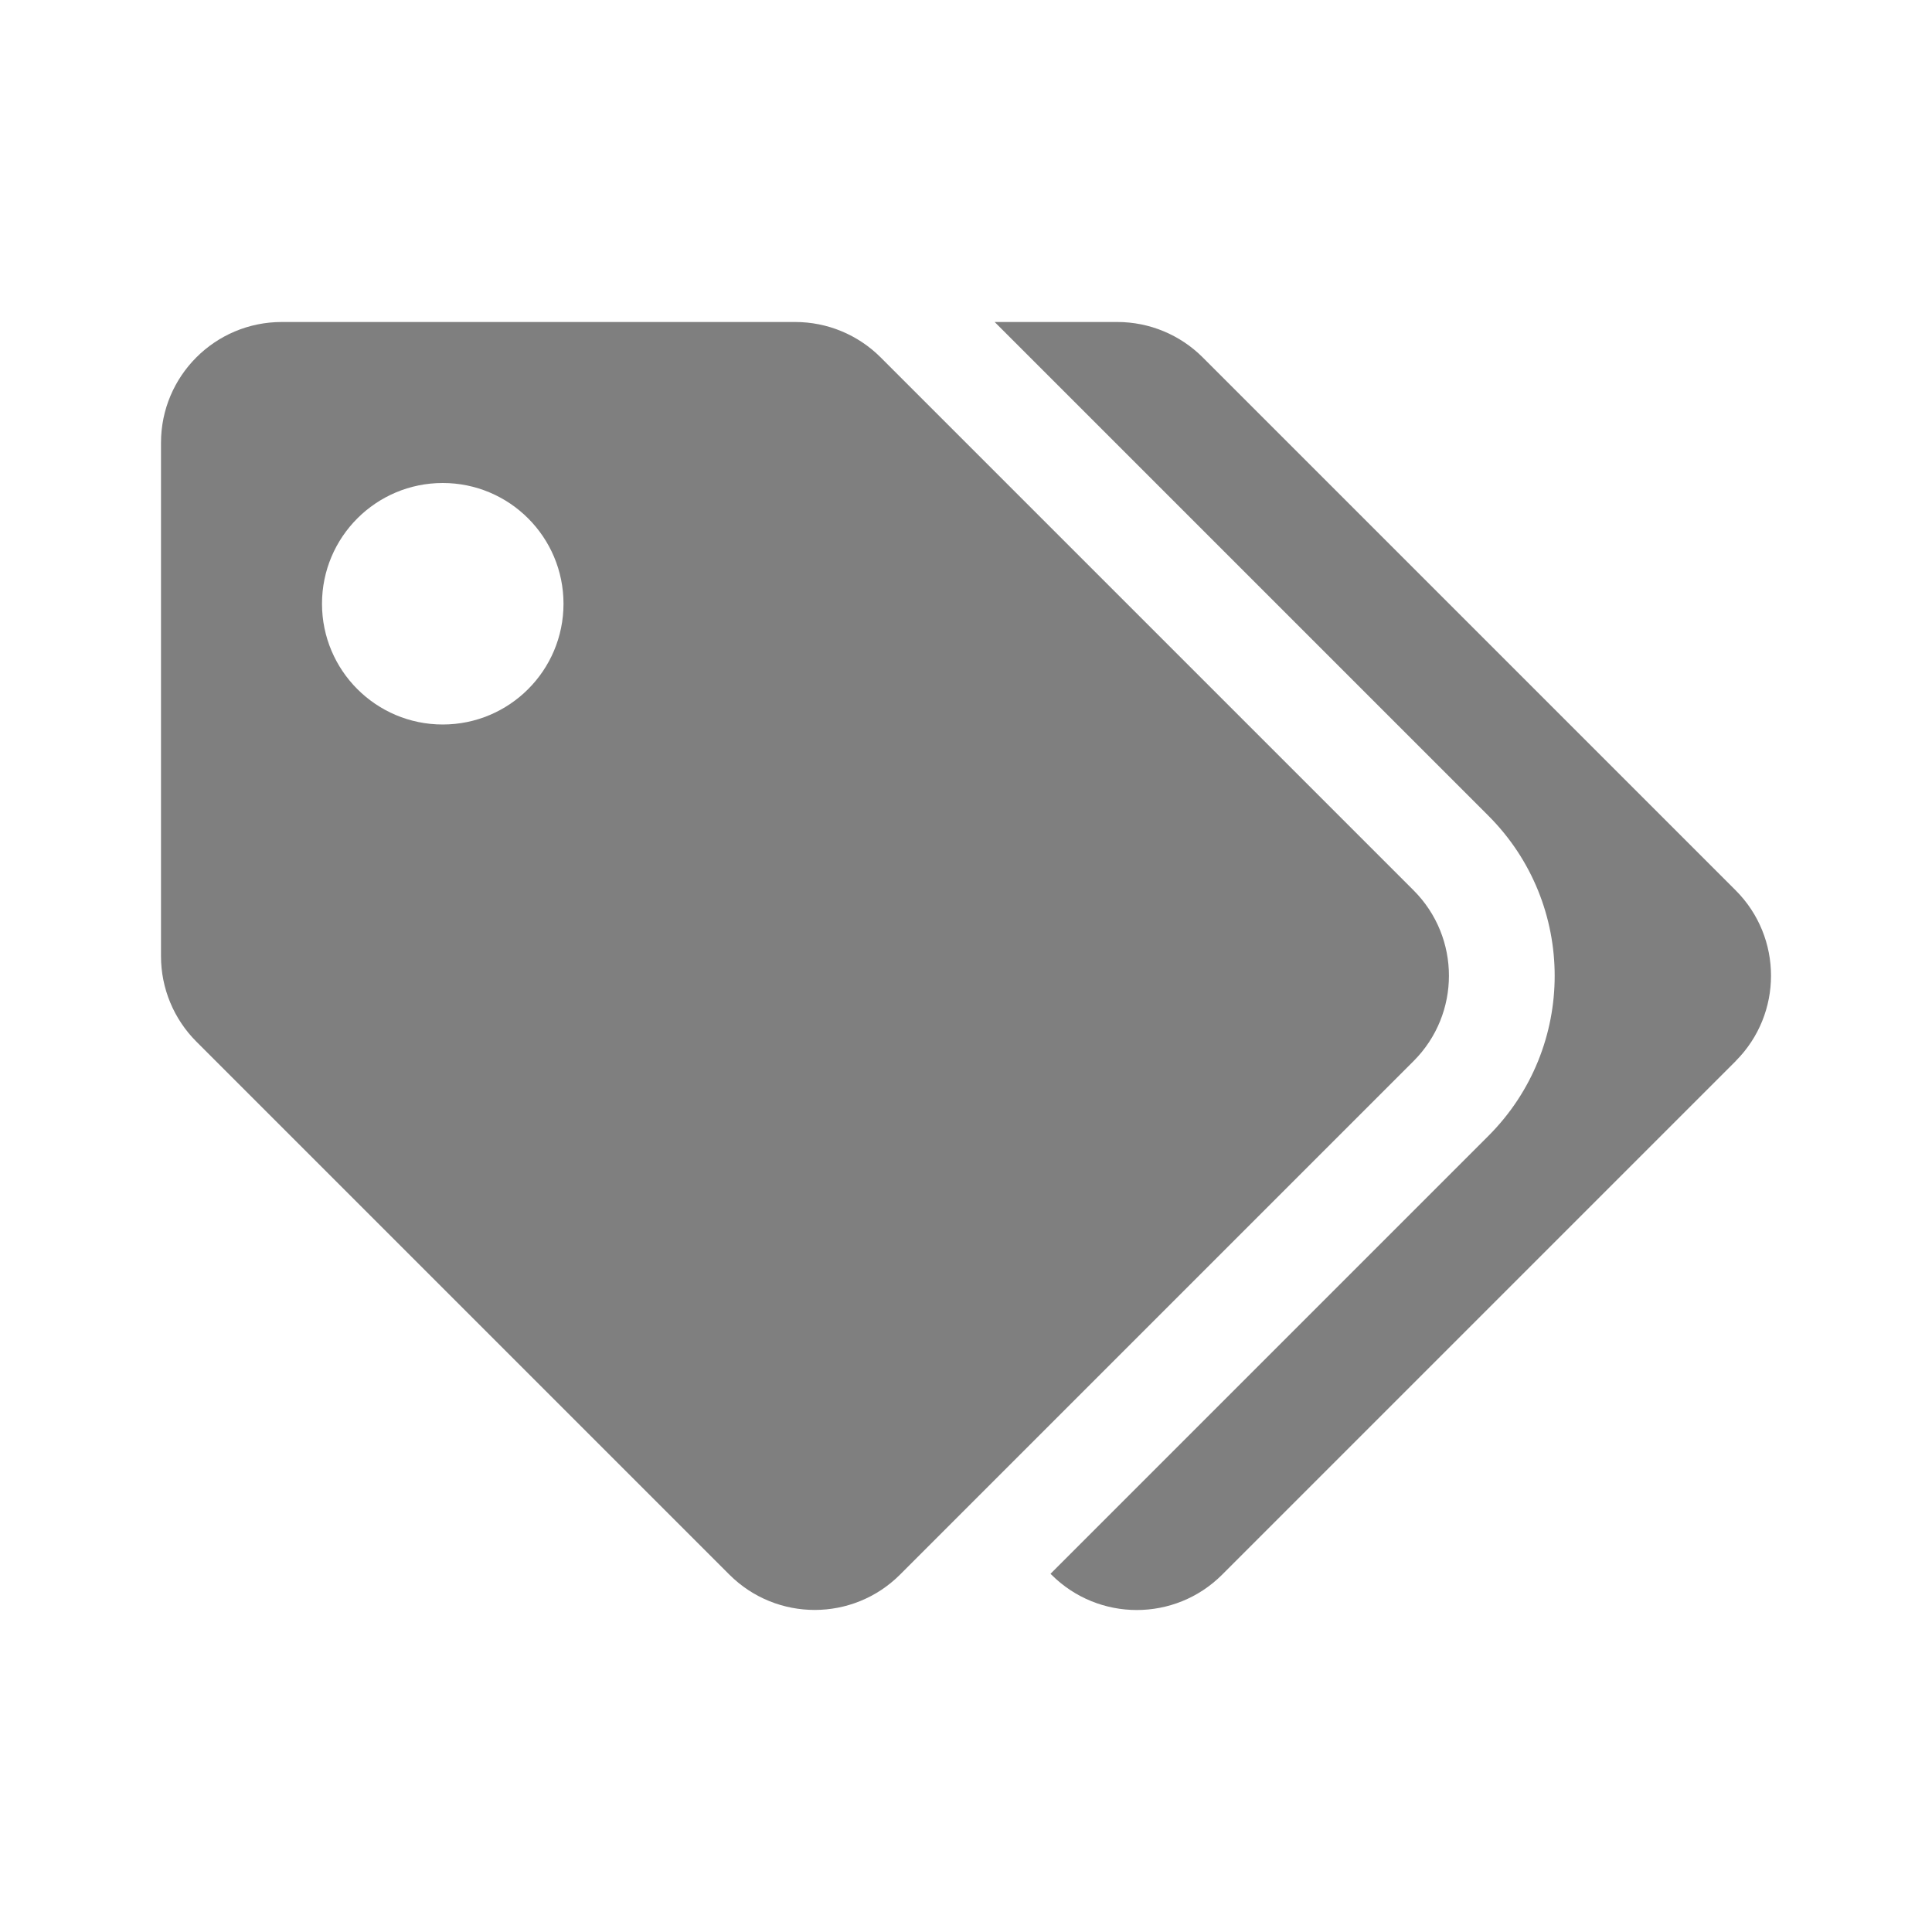
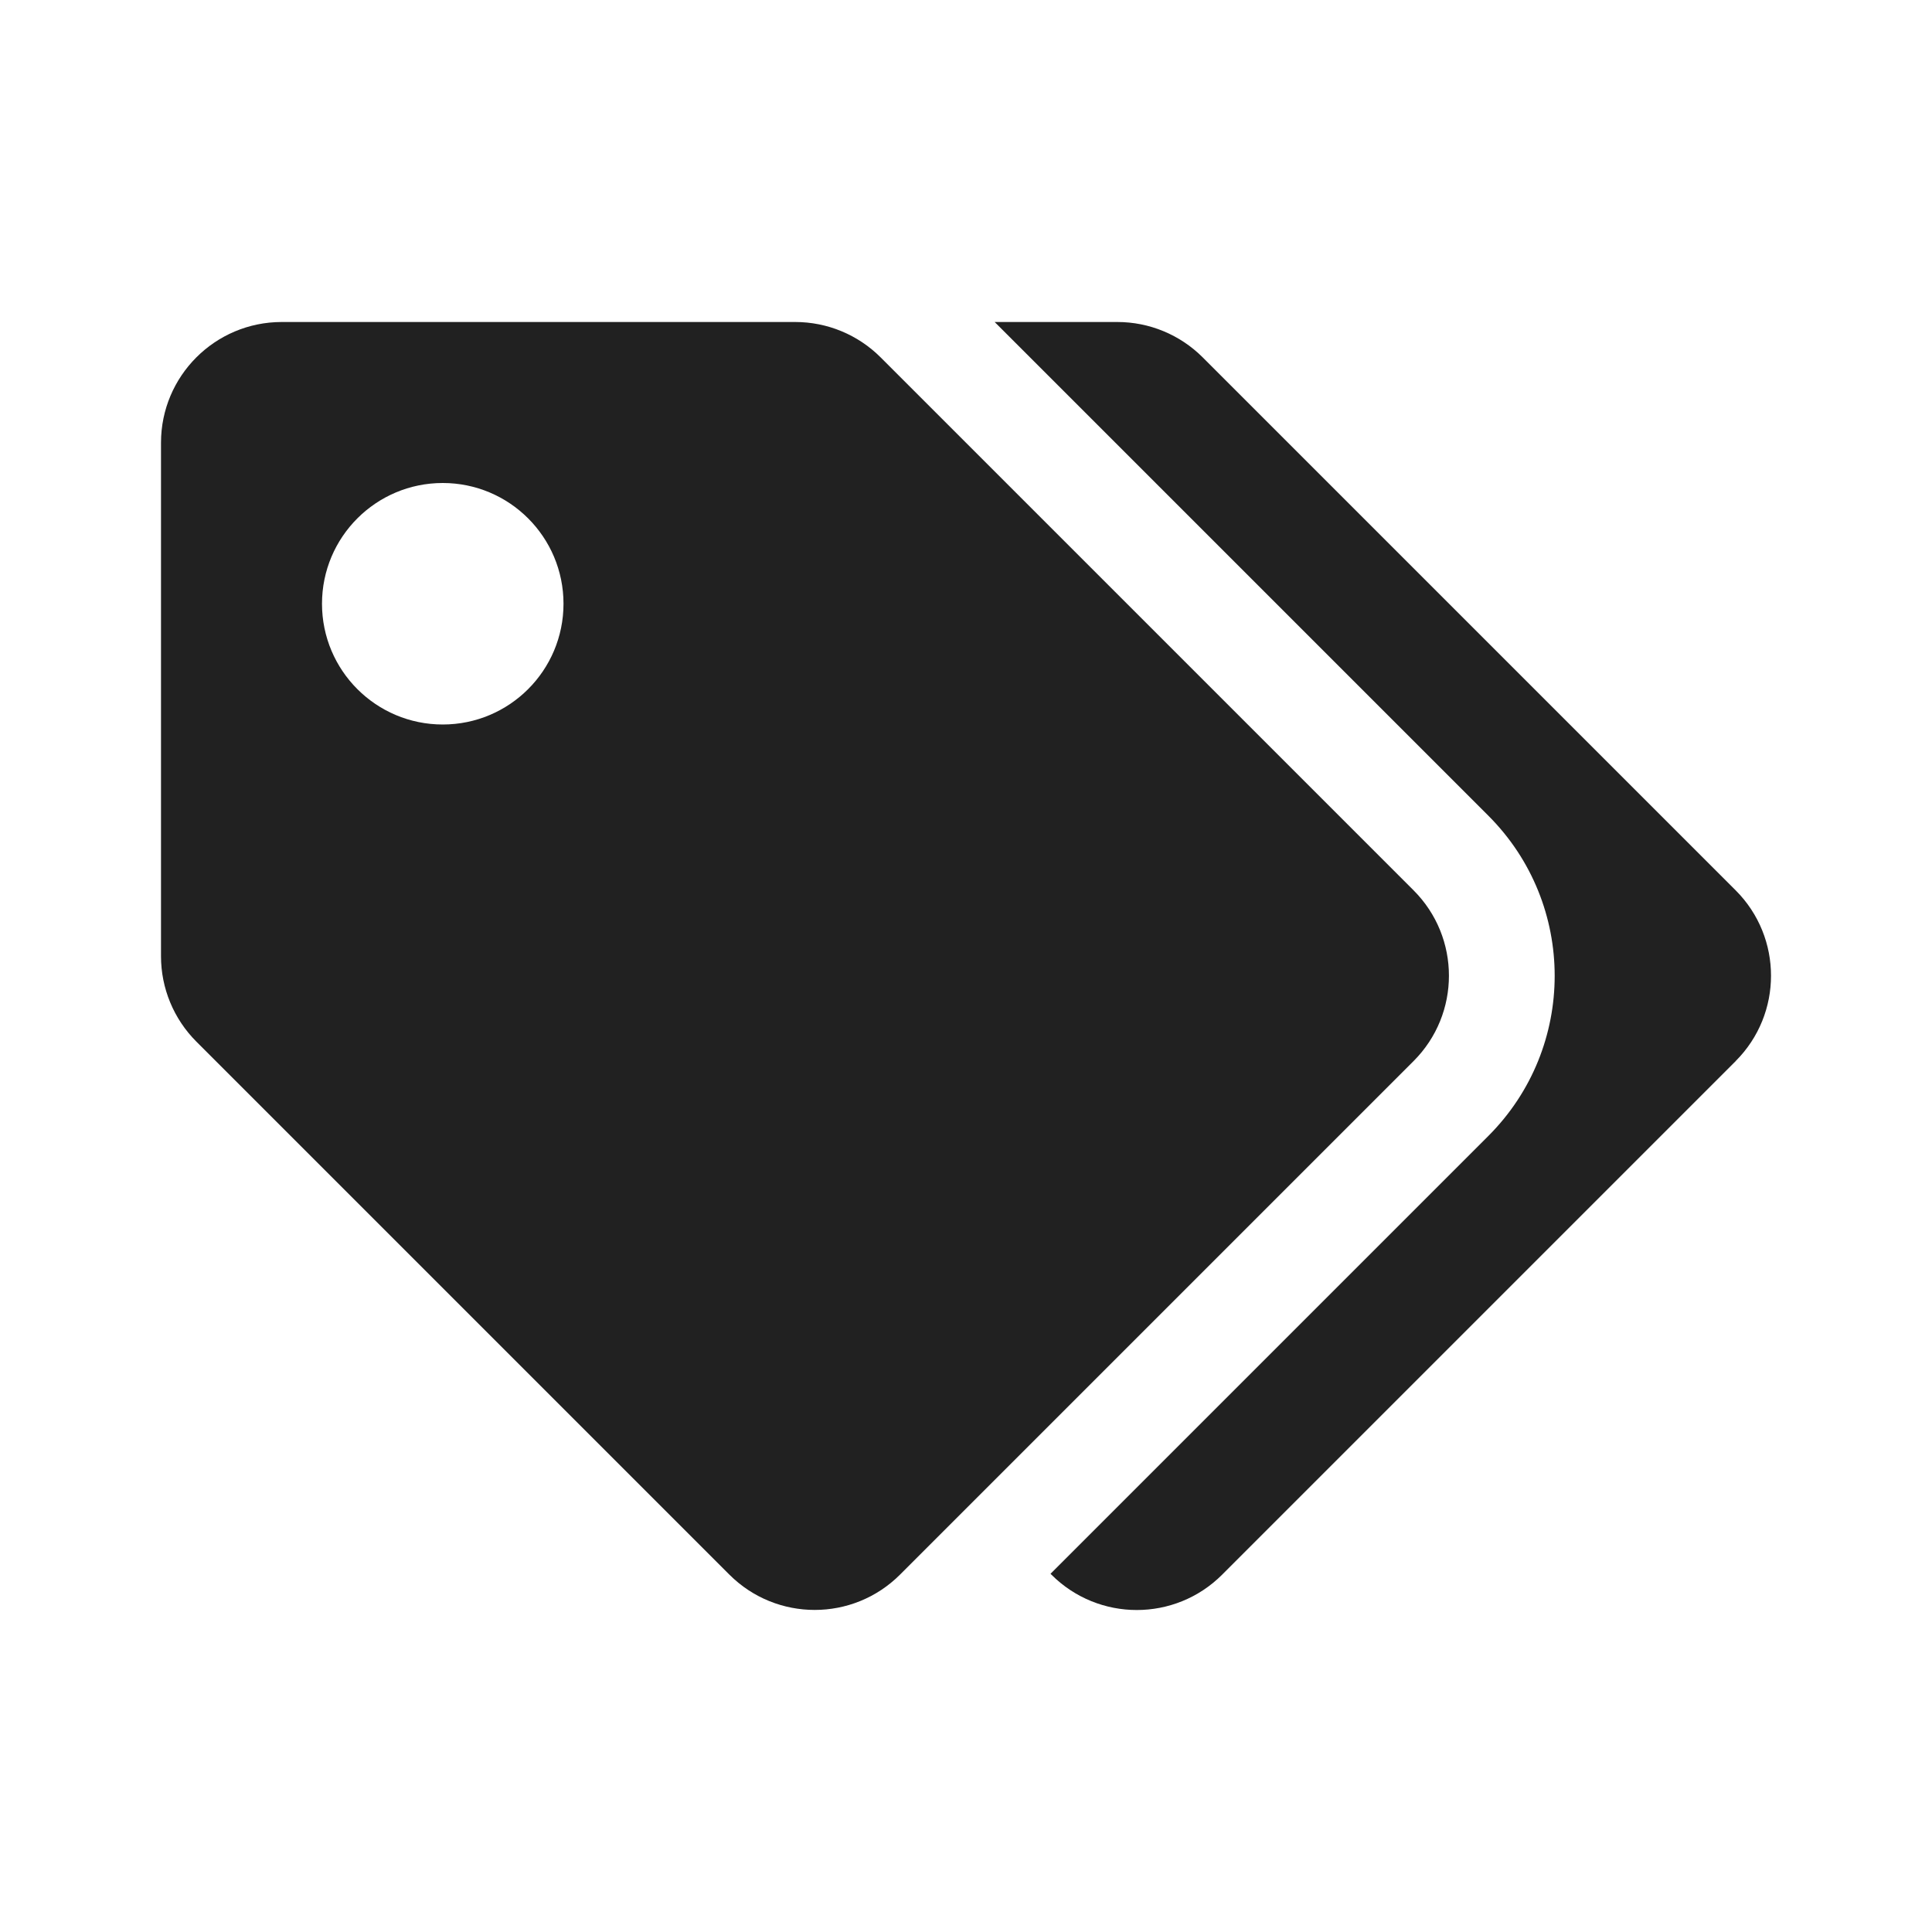
<svg xmlns="http://www.w3.org/2000/svg" width="24" height="24" viewBox="0 0 24 24">
-   <g data-name="Icon/Tickets" transform="translate(6 1)">
-     <rect width="24" height="24" transform="translate(-6 -1)" fill="none" opacity="0.7" />
-     <path d="M15.561,7.061,8.939.439A1.5,1.5,0,0,0,7.879,0H1.5A1.5,1.5,0,0,0,0,1.5V7.879A1.5,1.5,0,0,0,.439,8.939l6.621,6.621a1.5,1.5,0,0,0,2.121,0l6.379-6.379a1.5,1.5,0,0,0,0-2.121ZM3.5,5A1.5,1.5,0,1,1,5,3.5,1.5,1.5,0,0,1,3.5,5ZM19.561,9.182l-6.379,6.379a1.5,1.5,0,0,1-2.121,0l-.011-.011,5.439-5.439a2.813,2.813,0,0,0,0-3.978L10.356,0h1.523a1.5,1.5,0,0,1,1.061.439l6.621,6.621a1.5,1.5,0,0,1,0,2.121Z" transform="translate(-4 3)" fill="rgba(0,0,0,0.5)" />
-   </g>
+   <rect width="24" height="24" fill="none" opacity="0.7" />
+   <path d="M15.561,7.061,8.939.439A1.5,1.5,0,0,0,7.879,0H1.5A1.5,1.5,0,0,0,0,1.5V7.879A1.5,1.5,0,0,0,.439,8.939l6.621,6.621a1.5,1.5,0,0,0,2.121,0l6.379-6.379a1.5,1.5,0,0,0,0-2.121ZM3.5,5A1.5,1.5,0,1,1,5,3.5,1.5,1.5,0,0,1,3.5,5ZM19.561,9.182l-6.379,6.379a1.5,1.5,0,0,1-2.121,0l-.011-.011,5.439-5.439a2.813,2.813,0,0,0,0-3.978L10.356,0h1.523a1.5,1.5,0,0,1,1.061.439l6.621,6.621a1.5,1.5,0,0,1,0,2.121Z" transform="translate(2 4)" fill="rgba(0,0,0,0.87)" />
</svg>
